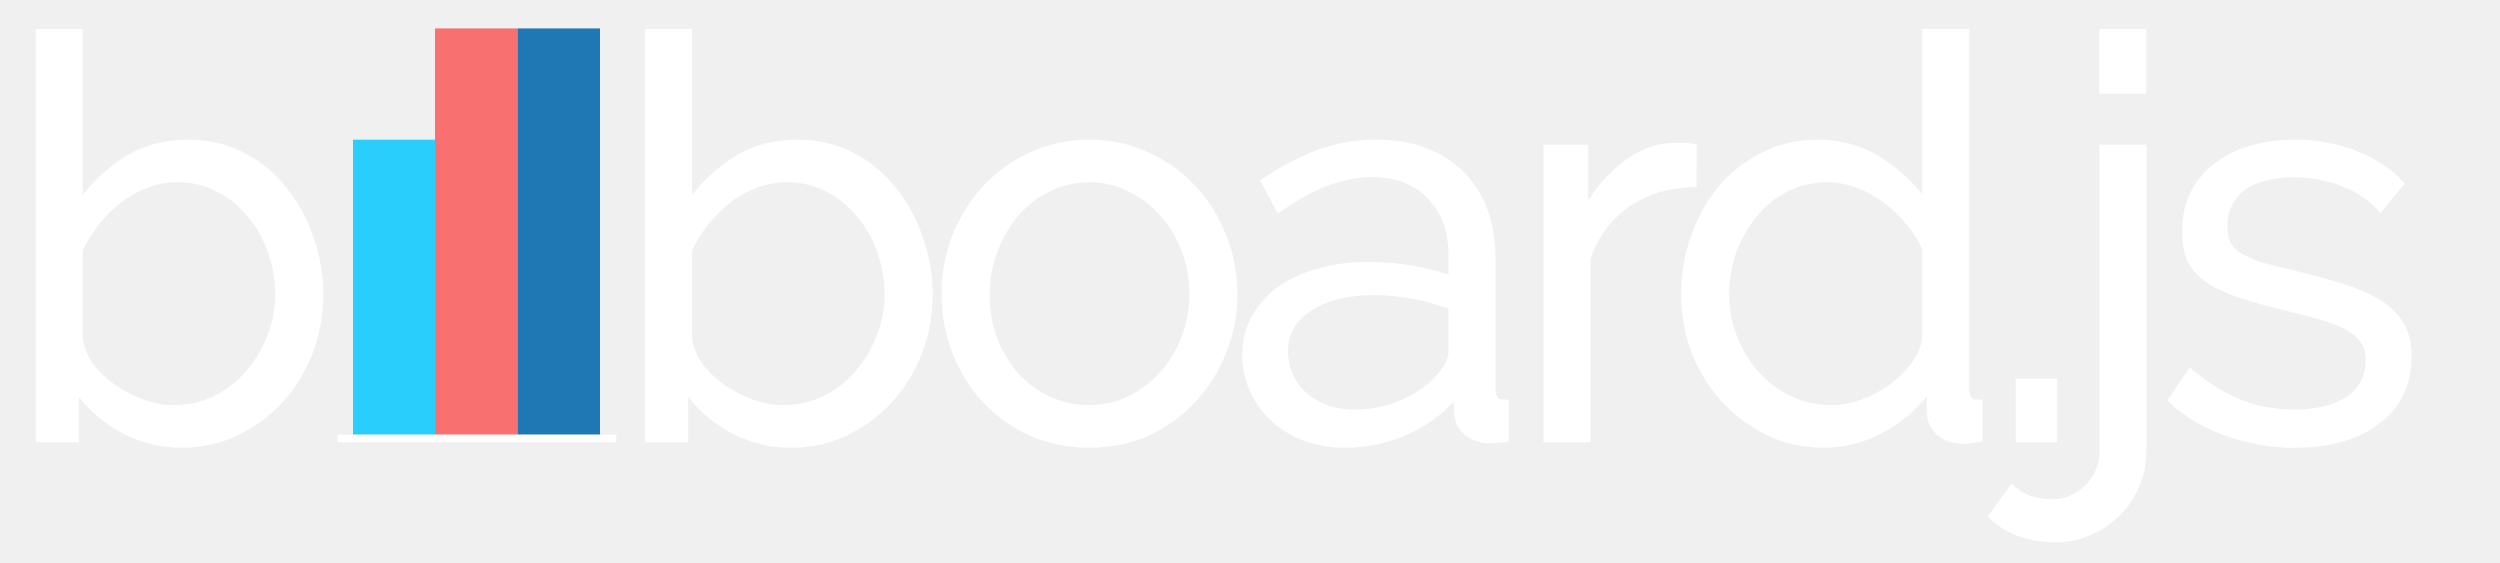
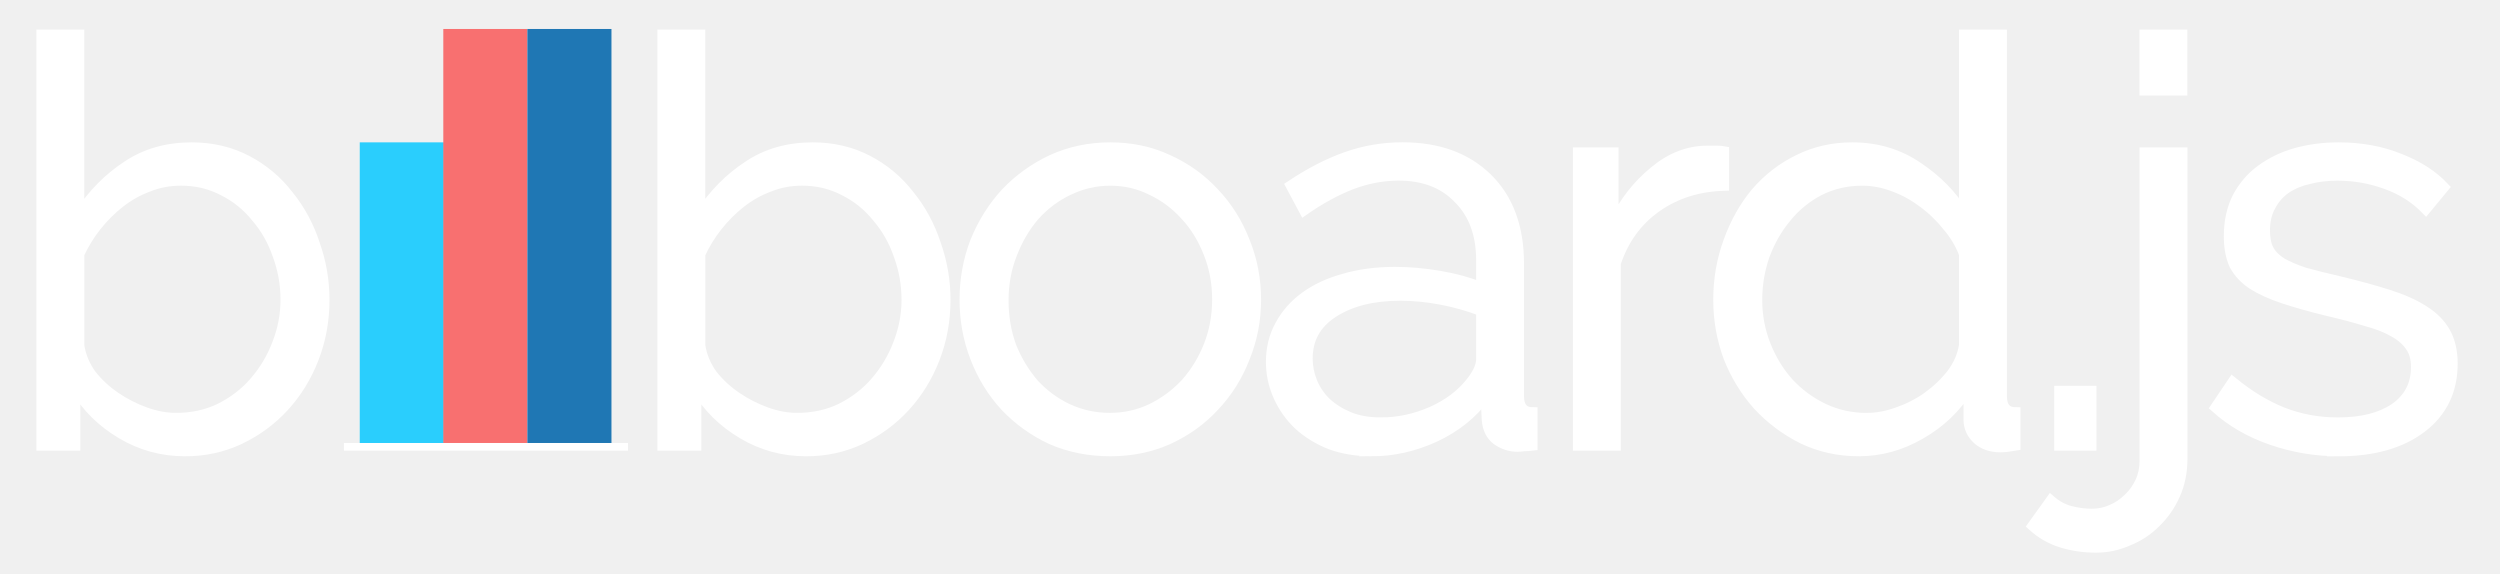
- <svg xmlns="http://www.w3.org/2000/svg" version="1.1" x="0px" y="0px" viewBox="28.5 45 80 18" xml:space="preserve">
+ <svg xmlns="http://www.w3.org/2000/svg" version="1.1" x="0px" y="0px" viewBox="28.5 45 78.5 18" xml:space="preserve">
  <style type="text/css">
    rect {
        fill-opacity:1;
        stroke-width:0.10;
    }

    path {
        fill: #fff;
        stroke:#fff;
        stroke-width:0.3px;
        stroke-linecap:butt;
        stroke-linejoin:miter;
        stroke-opacity:1;
    }
    </style>
  <g>
    <g aria-label="b">
      <path d="m 34.306,59.177 q -1.08,0 -2,-0.549 -0.92,-0.549 -1.434,-1.416 V 59 H 29.792 V 46.079 h 1.204 V 51.708 q 0.62,-0.938 1.487,-1.504 0.867,-0.584 2.035,-0.584 0.956,0 1.735,0.407 0.779,0.407 1.31,1.097 0.549,0.673 0.832,1.54 0.301,0.85 0.301,1.752 0,0.974 -0.336,1.841 -0.336,0.867 -0.938,1.522 -0.584,0.637 -1.398,1.027 -0.796,0.372 -1.717,0.372 z m -0.283,-1.062 q 0.761,0 1.381,-0.301 0.637,-0.319 1.08,-0.832 0.46,-0.531 0.708,-1.186 0.266,-0.673 0.266,-1.381 0,-0.726 -0.248,-1.398 -0.23,-0.673 -0.673,-1.186 -0.425,-0.531 -1.027,-0.832 -0.602,-0.319 -1.327,-0.319 -0.549,0 -1.027,0.195 -0.478,0.177 -0.885,0.496 -0.407,0.319 -0.743,0.743 -0.319,0.407 -0.531,0.867 v 2.867 q 0.071,0.478 0.372,0.903 0.319,0.407 0.761,0.708 0.443,0.301 0.938,0.478 0.496,0.177 0.956,0.177 z" />
    </g>
    <g aria-label="board.js">
      <path d="m 53.806,59.177 q -1.08,0 -2,-0.549 -0.92,-0.549 -1.434,-1.416 V 59 H 49.292 V 46.079 h 1.204 V 51.708 q 0.62,-0.938 1.487,-1.504 0.867,-0.584 2.035,-0.584 0.956,0 1.735,0.407 0.779,0.407 1.31,1.097 0.549,0.673 0.832,1.54 0.301,0.85 0.301,1.752 0,0.974 -0.336,1.841 -0.336,0.867 -0.938,1.522 -0.584,0.637 -1.398,1.027 -0.796,0.372 -1.717,0.372 z m -0.283,-1.062 q 0.761,0 1.381,-0.301 0.637,-0.319 1.08,-0.832 0.46,-0.531 0.708,-1.186 0.266,-0.673 0.266,-1.381 0,-0.726 -0.248,-1.398 -0.23,-0.673 -0.673,-1.186 -0.425,-0.531 -1.027,-0.832 -0.602,-0.319 -1.327,-0.319 -0.549,0 -1.027,0.195 -0.478,0.177 -0.885,0.496 -0.407,0.319 -0.743,0.743 -0.319,0.407 -0.531,0.867 v 2.867 q 0.071,0.478 0.372,0.903 0.319,0.407 0.761,0.708 0.443,0.301 0.938,0.478 0.496,0.177 0.956,0.177 z" />
      <path d="m 63.364,59.177 q -1.009,0 -1.859,-0.372 -0.832,-0.389 -1.451,-1.044 -0.602,-0.655 -0.938,-1.522 -0.336,-0.867 -0.336,-1.823 0,-0.974 0.336,-1.841 0.354,-0.867 0.956,-1.522 0.62,-0.655 1.451,-1.044 0.85,-0.389 1.841,-0.389 0.991,0 1.823,0.389 0.85,0.389 1.451,1.044 0.62,0.655 0.956,1.522 0.354,0.867 0.354,1.841 0,0.956 -0.354,1.823 -0.336,0.867 -0.956,1.522 -0.602,0.655 -1.451,1.044 -0.832,0.372 -1.823,0.372 z m -3.345,-4.744 q 0,0.779 0.248,1.451 0.266,0.655 0.708,1.168 0.46,0.496 1.062,0.779 0.62,0.283 1.31,0.283 0.69,0 1.292,-0.283 0.62,-0.301 1.08,-0.796 0.46,-0.513 0.726,-1.186 0.266,-0.673 0.266,-1.451 0,-0.761 -0.266,-1.434 -0.266,-0.69 -0.726,-1.186 -0.46,-0.513 -1.062,-0.796 -0.602,-0.301 -1.292,-0.301 -0.69,0 -1.31,0.301 -0.602,0.283 -1.062,0.796 -0.443,0.513 -0.708,1.204 -0.266,0.673 -0.266,1.451 z" />
      <path d="m 71.568,59.177 q -0.708,0 -1.292,-0.212 -0.584,-0.23 -1.009,-0.62 -0.407,-0.389 -0.637,-0.903 -0.23,-0.513 -0.23,-1.08 0,-0.637 0.283,-1.151 0.283,-0.531 0.796,-0.903 0.513,-0.372 1.221,-0.566 0.726,-0.212 1.593,-0.212 0.69,0 1.416,0.124 0.726,0.124 1.292,0.354 v -0.832 q 0,-1.221 -0.708,-1.929 -0.69,-0.726 -1.876,-0.726 -0.743,0 -1.487,0.283 -0.726,0.283 -1.487,0.814 l -0.425,-0.796 q 0.903,-0.602 1.752,-0.903 0.85,-0.301 1.77,-0.301 1.681,0 2.673,0.974 0.991,0.974 0.991,2.69 v 4.16 q 0,0.496 0.425,0.496 V 59 q -0.142,0.018 -0.266,0.018 -0.124,0.018 -0.212,0.018 -0.354,0 -0.655,-0.212 -0.283,-0.212 -0.319,-0.637 l -0.035,-0.726 q -0.602,0.814 -1.593,1.274 -0.974,0.443 -1.982,0.443 z m 0.301,-0.92 q 0.796,0 1.575,-0.336 0.796,-0.354 1.257,-0.956 0.124,-0.159 0.212,-0.336 0.088,-0.195 0.088,-0.354 v -1.504 q -0.602,-0.23 -1.257,-0.354 -0.655,-0.124 -1.274,-0.124 -1.292,0 -2.106,0.531 -0.796,0.513 -0.796,1.434 0,0.372 0.142,0.726 0.142,0.354 0.425,0.637 0.301,0.283 0.726,0.46 0.425,0.177 1.009,0.177 z" />
      <path d="m 82.642,50.84 q -1.221,0.035 -2.124,0.673 -0.903,0.637 -1.274,1.752 V 59 h -1.204 v -9.222 h 1.133 v 2.212 q 0.478,-0.974 1.257,-1.611 0.779,-0.655 1.682,-0.655 0.159,0 0.301,0 0.142,0 0.23,0.018 z" />
      <path d="m 86.871,59.177 q -0.956,0 -1.77,-0.389 -0.814,-0.407 -1.416,-1.062 -0.584,-0.655 -0.92,-1.504 -0.319,-0.867 -0.319,-1.805 0,-0.974 0.319,-1.841 0.319,-0.885 0.867,-1.54 0.566,-0.655 1.327,-1.027 0.779,-0.389 1.699,-0.389 1.168,0 2.071,0.62 0.903,0.602 1.434,1.469 v -5.629 h 1.204 V 57.442 q 0,0.496 0.425,0.496 V 59 q -0.301,0.053 -0.478,0.053 -0.443,0 -0.726,-0.248 -0.283,-0.266 -0.283,-0.62 v -0.974 q -0.566,0.903 -1.504,1.434 -0.92,0.531 -1.929,0.531 z m 0.248,-1.062 q 0.46,0 0.956,-0.177 0.513,-0.177 0.938,-0.478 0.443,-0.319 0.761,-0.726 0.319,-0.425 0.389,-0.903 V 52.982 q -0.177,-0.478 -0.531,-0.885 -0.336,-0.425 -0.779,-0.743 -0.425,-0.319 -0.92,-0.496 -0.478,-0.177 -0.956,-0.177 -0.743,0 -1.363,0.319 -0.602,0.319 -1.027,0.85 -0.425,0.513 -0.673,1.186 -0.23,0.673 -0.23,1.381 0,0.743 0.266,1.416 0.266,0.673 0.726,1.186 0.46,0.496 1.08,0.796 0.637,0.301 1.363,0.301 z" />
      <path d="m 93.152,59 v -1.735 h 1.027 V 59 Z" />
      <path d="m 94.325,62.204 q -0.584,0 -1.097,-0.159 -0.513,-0.159 -0.92,-0.531 l 0.584,-0.814 q 0.283,0.248 0.62,0.336 0.336,0.088 0.673,0.088 0.319,0 0.602,-0.124 0.301,-0.124 0.531,-0.354 0.23,-0.212 0.372,-0.513 0.142,-0.301 0.142,-0.655 v -9.7 h 1.204 v 9.629 q 0,0.62 -0.23,1.133 -0.23,0.513 -0.62,0.885 -0.372,0.372 -0.867,0.566 -0.478,0.212 -0.991,0.212 z m 1.504,-14.355 v -1.77 h 1.204 V 47.849 Z" />
      <path d="m 101.929,59.177 q -1.08,0 -2.106,-0.354 -1.027,-0.354 -1.77,-1.027 l 0.549,-0.814 q 0.779,0.637 1.575,0.956 0.814,0.319 1.735,0.319 1.115,0 1.77,-0.443 0.673,-0.46 0.673,-1.292 0,-0.389 -0.177,-0.637 -0.177,-0.266 -0.531,-0.46 -0.336,-0.195 -0.867,-0.336 -0.513,-0.159 -1.204,-0.319 -0.796,-0.195 -1.381,-0.389 -0.584,-0.195 -0.974,-0.443 -0.372,-0.248 -0.566,-0.602 -0.177,-0.372 -0.177,-0.92 0,-0.69 0.266,-1.221 0.283,-0.531 0.743,-0.867 0.478,-0.354 1.097,-0.531 0.637,-0.177 1.345,-0.177 1.062,0 1.929,0.354 0.867,0.336 1.398,0.903 l -0.584,0.708 q -0.513,-0.531 -1.257,-0.796 -0.726,-0.266 -1.522,-0.266 -0.478,0 -0.885,0.106 -0.407,0.088 -0.726,0.301 -0.301,0.212 -0.478,0.549 -0.177,0.319 -0.177,0.761 0,0.372 0.124,0.602 0.124,0.23 0.407,0.407 0.283,0.159 0.708,0.301 0.443,0.124 1.062,0.266 0.885,0.212 1.558,0.425 0.673,0.212 1.115,0.496 0.46,0.283 0.69,0.69 0.23,0.407 0.23,0.991 0,1.274 -0.974,2.018 -0.974,0.743 -2.62,0.743 z" />
    </g>
    <g aria-label="ill" transform="matrix(0.8,0,0,0.8,21.1,5.75)">
      <rect style="fill:#2acefd" x="23.37" y="54.65" width="3.3" height="11.8" />
      <rect style="fill:#f87070" x="26.65" y="50.2" width="3.3" height="16.25" />
      <rect style="fill:#1f77b4" x="29.95" y="50.2" width="3.3" height="16.25" />
      <path d="M 22.75,66.6 H 33.9" />
    </g>
  </g>
</svg>
